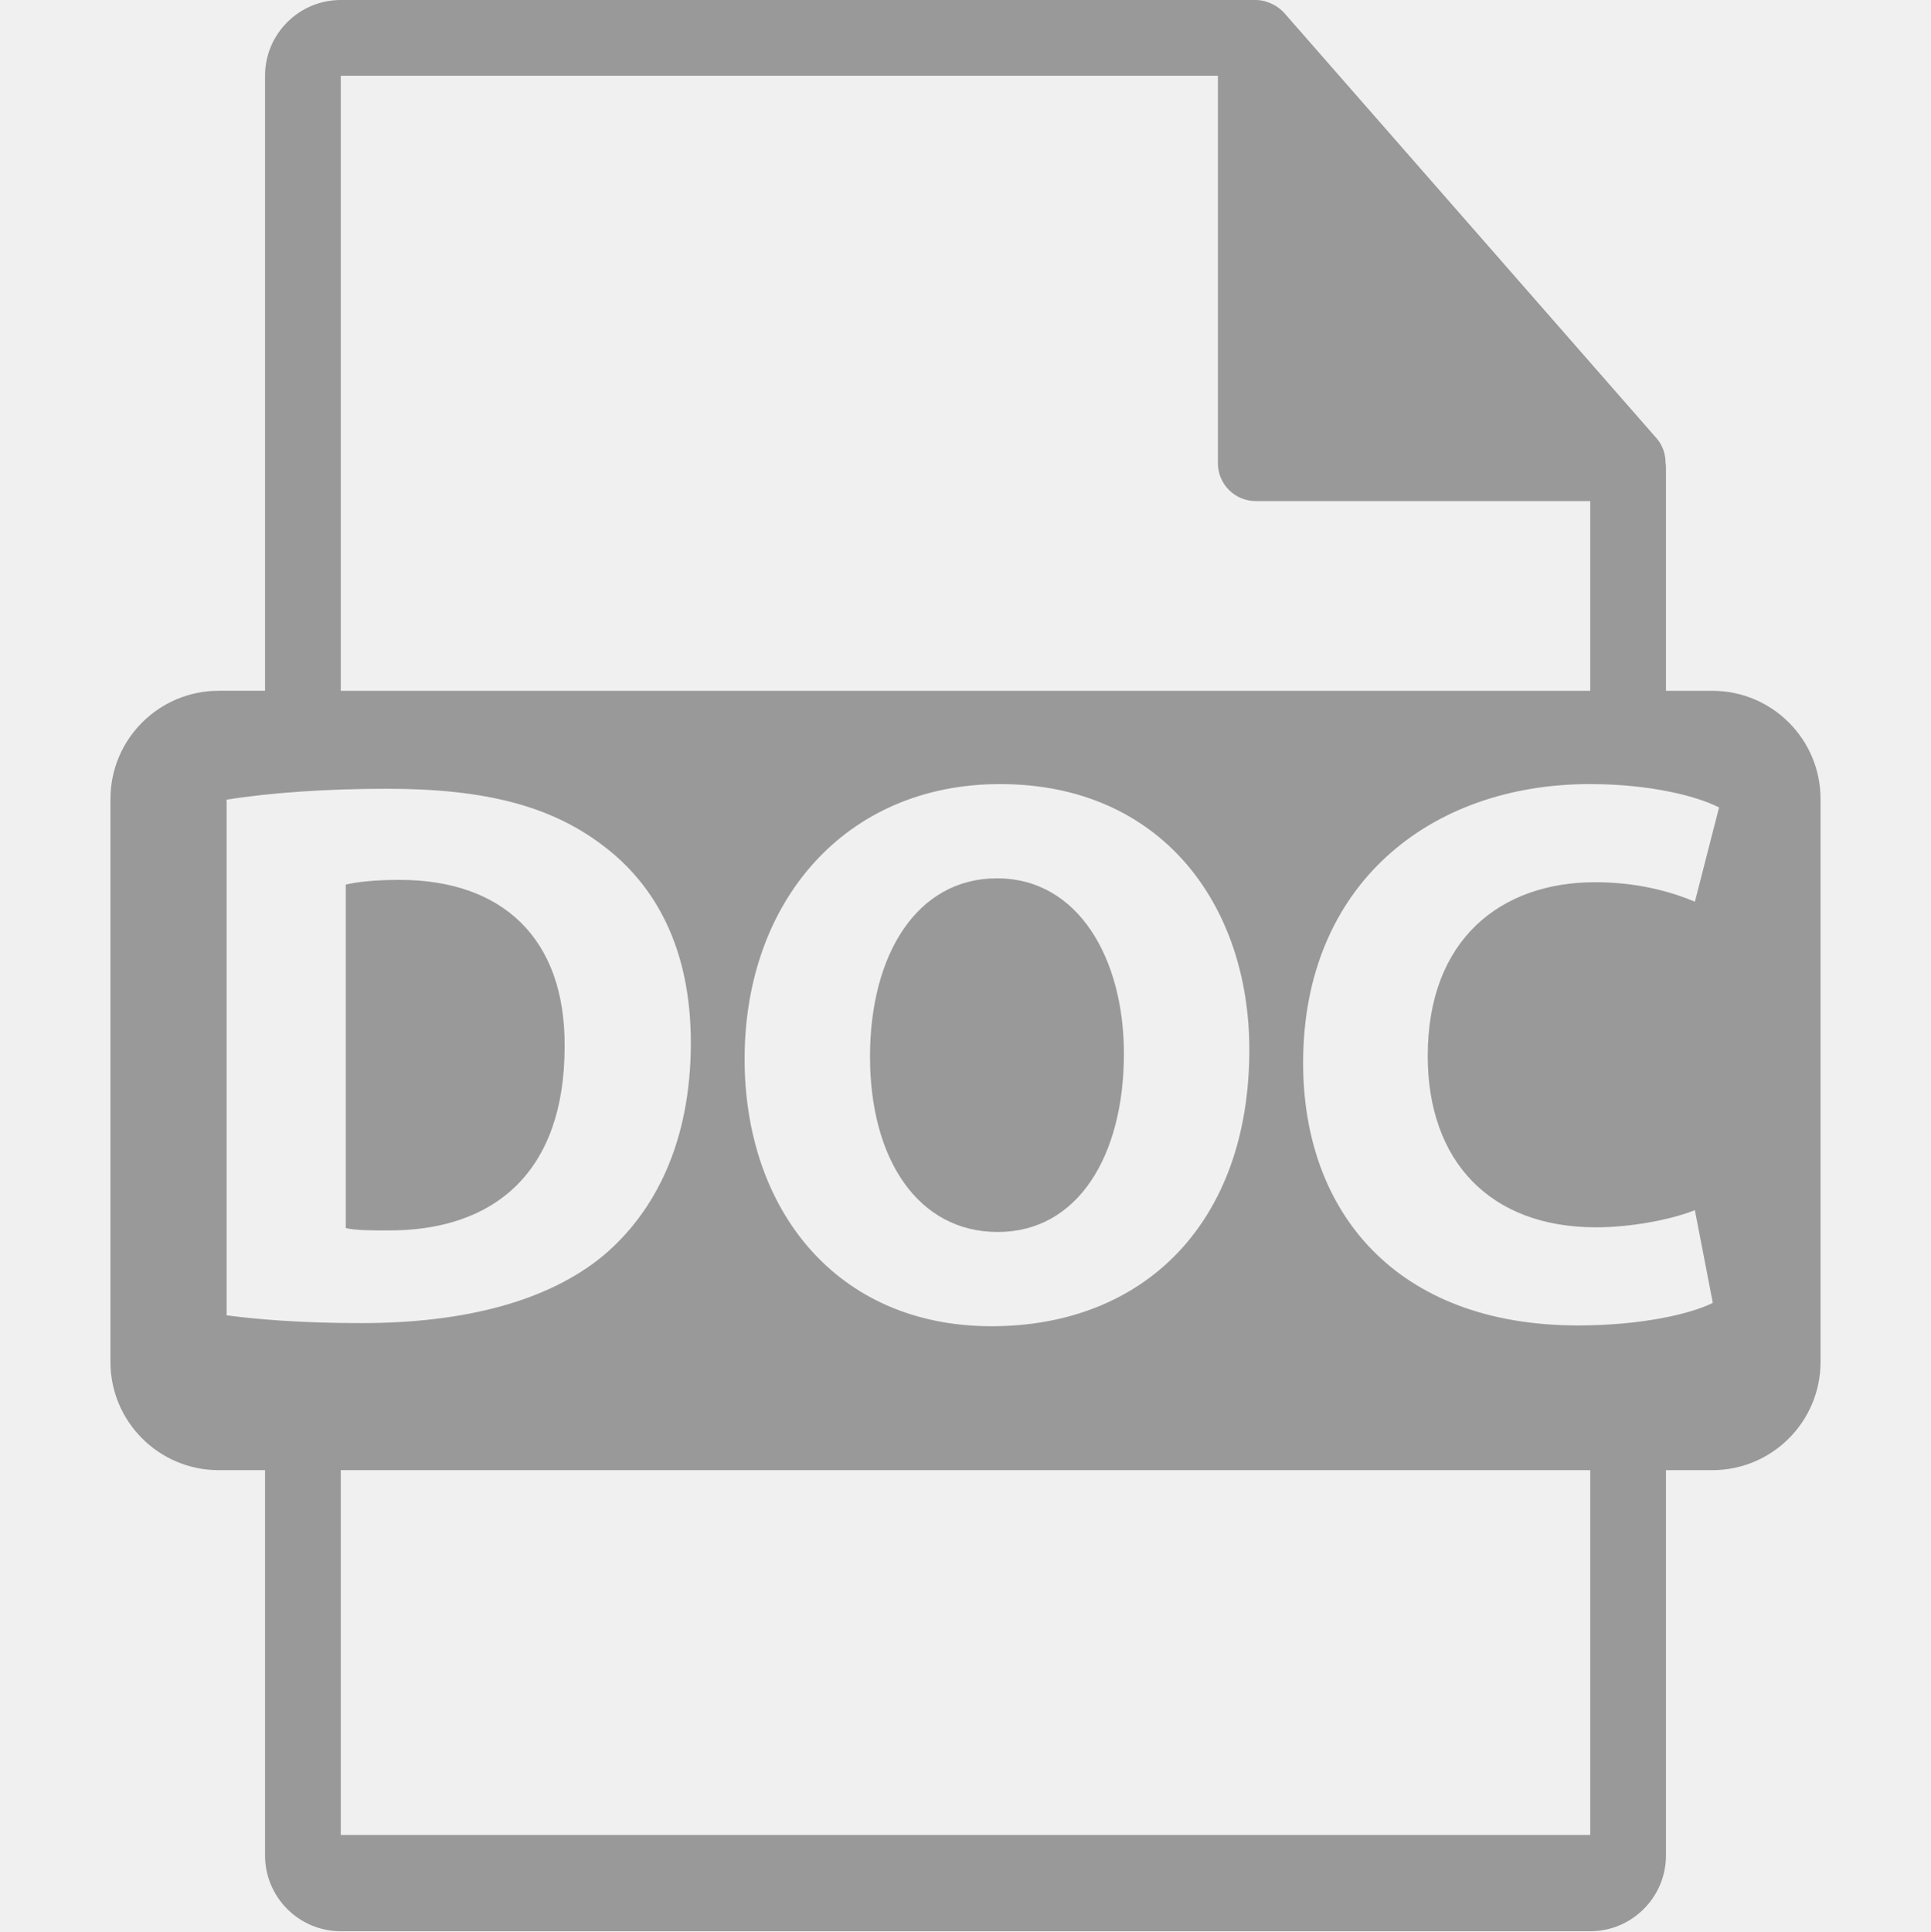
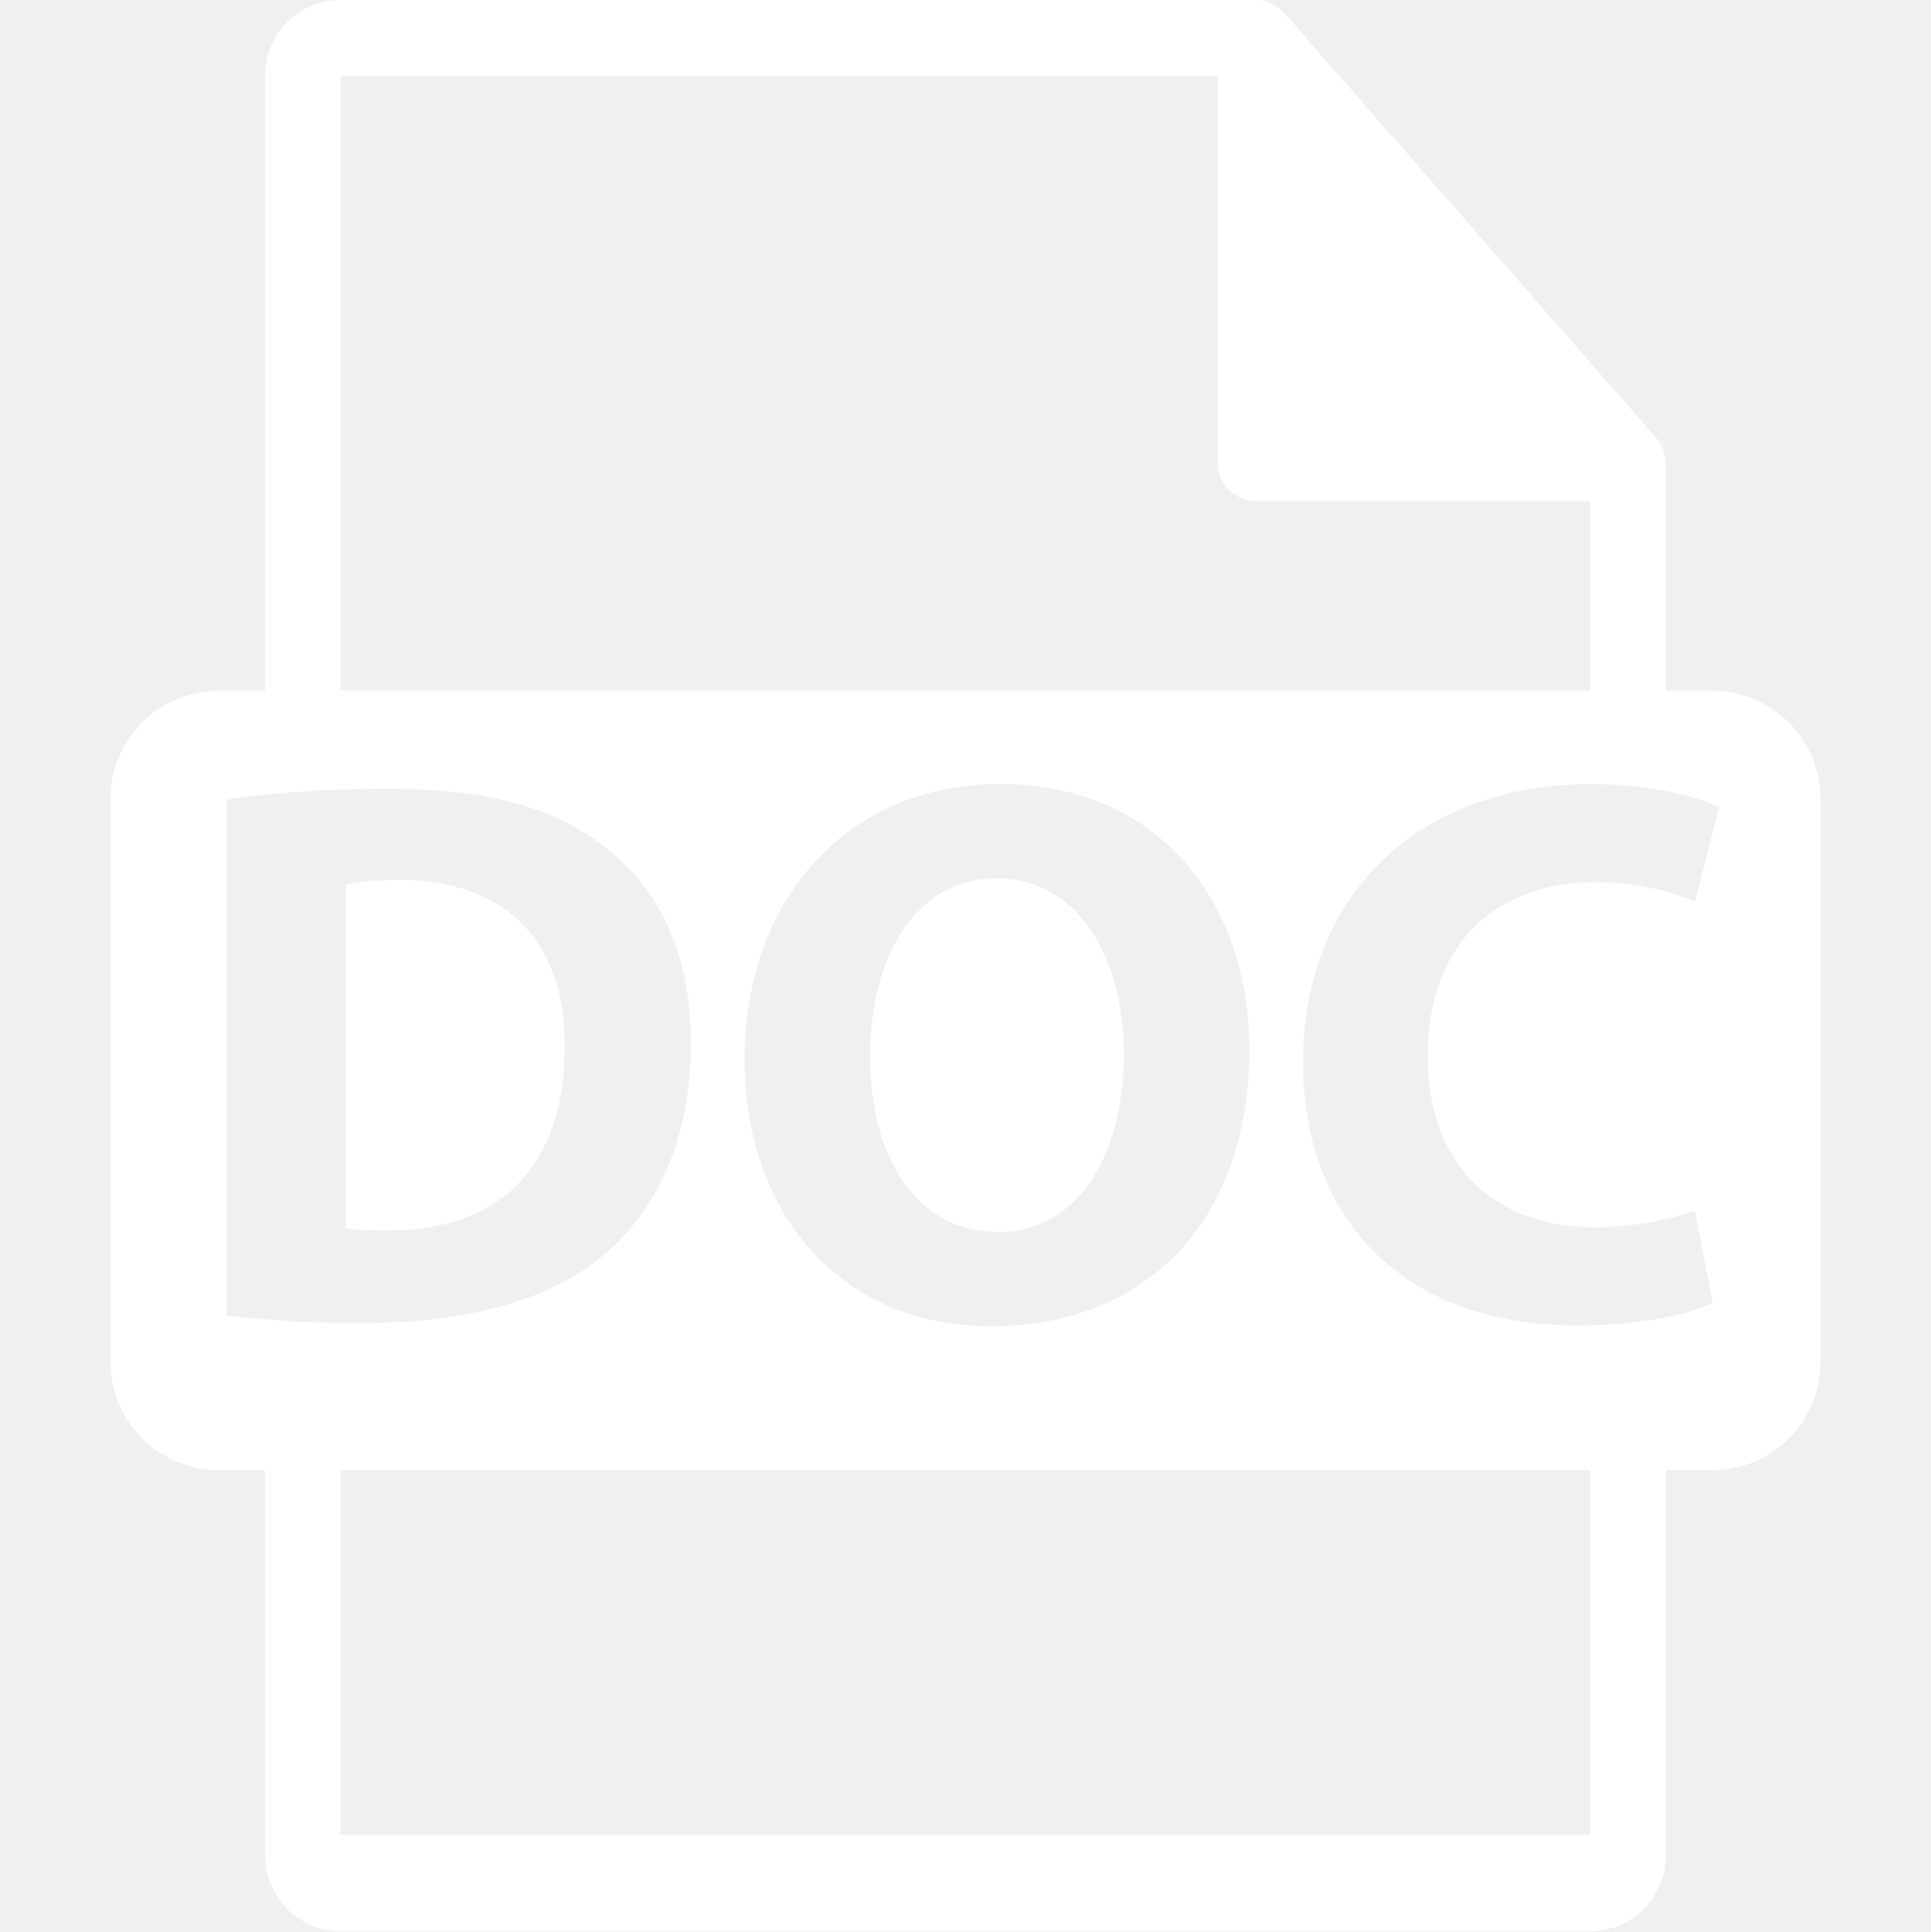
<svg xmlns="http://www.w3.org/2000/svg" version="1.1" id="Capa_1" x="0px" y="0px" width="548.29px" height="548.291px" viewBox="0 0 548.29 548.291" style="enable-background:new 0 0 548.29 548.291;" xml:space="preserve">
  <g>
-     <path style="fill: #999999;" d="M486.2,196.124h-13.164V132.59c0-0.396-0.064-0.795-0.116-1.196c-0.021-2.523-0.824-5-2.551-6.963L364.656,3.677   c-0.031-0.031-0.064-0.042-0.085-0.075c-0.629-0.704-1.364-1.29-2.141-1.796c-0.231-0.154-0.462-0.283-0.704-0.418   c-0.672-0.366-1.386-0.671-2.121-0.892c-0.199-0.055-0.377-0.134-0.576-0.188C358.229,0.118,357.4,0,356.562,0H96.757   C84.893,0,75.256,9.649,75.256,21.502v174.616H62.093c-16.972,0-30.733,13.753-30.733,30.73v159.812   c0,16.961,13.761,30.731,30.733,30.731h13.163V526.79c0,11.854,9.637,21.501,21.501,21.501h354.777   c11.853,0,21.502-9.647,21.502-21.501V417.392H486.2c16.966,0,30.729-13.764,30.729-30.731V226.854   C516.93,209.872,503.166,196.124,486.2,196.124z M96.757,21.502h249.053v110.006c0,5.943,4.818,10.751,10.751,10.751h94.973v53.864   H96.757V21.502z M354.739,298.02c0,48.877-29.634,78.505-73.208,78.505c-44.229,0-70.106-33.392-70.106-75.849   c0-44.677,28.528-78.069,72.537-78.069C329.736,222.607,354.739,256.88,354.739,298.02z M64.345,373.432V227.037   c12.384-1.995,28.525-3.102,45.562-3.102c28.305,0,46.657,5.089,61.033,15.921c15.48,11.503,25.216,29.861,25.216,56.174   c0,28.53-10.392,48.21-24.764,60.373c-15.704,13.05-39.591,19.238-68.786,19.238C85.125,375.642,72.746,374.536,64.345,373.432z    M451.534,520.962H96.757v-103.57h354.777V520.962z M453.16,348.447c10.174,0,21.455-2.223,28.085-4.867l5.093,26.315   c-6.196,3.108-20.127,6.409-38.258,6.409c-51.528,0-78.069-32.063-78.069-74.526c0-50.853,36.267-79.171,81.375-79.171   c17.47,0,30.751,3.538,36.726,6.638l-6.861,26.754c-6.851-2.872-16.362-5.531-28.309-5.531c-26.758,0-47.55,16.147-47.55,49.316   C405.387,329.642,423.082,348.447,453.16,348.447z" />
-     <path style="fill: #999999;" d="M160.322,297.137c0.221-30.968-17.917-47.331-46.88-47.331c-7.52,0-12.396,0.661-15.265,1.329v97.532   c2.868,0.665,7.52,0.665,11.724,0.665C140.417,349.548,160.322,332.739,160.322,297.137z" />
-     <path style="fill: #999999;" d="M247.032,300.004c0,29.202,13.714,49.765,36.269,49.765c22.782,0,35.827-21.68,35.827-50.646   c0-26.768-12.824-49.758-36.048-49.758C260.311,249.371,247.032,271.043,247.032,300.004z" />
+     <path style="fill: #FFFFFF;" d="M486.2,196.124h-13.164V132.59c0-0.396-0.064-0.795-0.116-1.196c-0.021-2.523-0.824-5-2.551-6.963L364.656,3.677   c-0.031-0.031-0.064-0.042-0.085-0.075c-0.629-0.704-1.364-1.29-2.141-1.796c-0.231-0.154-0.462-0.283-0.704-0.418   c-0.672-0.366-1.386-0.671-2.121-0.892c-0.199-0.055-0.377-0.134-0.576-0.188C358.229,0.118,357.4,0,356.562,0H96.757   C84.893,0,75.256,9.649,75.256,21.502v174.616H62.093c-16.972,0-30.733,13.753-30.733,30.73v159.812   c0,16.961,13.761,30.731,30.733,30.731h13.163V526.79c0,11.854,9.637,21.501,21.501,21.501h354.777   c11.853,0,21.502-9.647,21.502-21.501V417.392H486.2c16.966,0,30.729-13.764,30.729-30.731V226.854   C516.93,209.872,503.166,196.124,486.2,196.124z M96.757,21.502h249.053v110.006c0,5.943,4.818,10.751,10.751,10.751h94.973v53.864   H96.757V21.502z M354.739,298.02c0,48.877-29.634,78.505-73.208,78.505c-44.229,0-70.106-33.392-70.106-75.849   c0-44.677,28.528-78.069,72.537-78.069C329.736,222.607,354.739,256.88,354.739,298.02z M64.345,373.432V227.037   c12.384-1.995,28.525-3.102,45.562-3.102c28.305,0,46.657,5.089,61.033,15.921c15.48,11.503,25.216,29.861,25.216,56.174   c0,28.53-10.392,48.21-24.764,60.373c-15.704,13.05-39.591,19.238-68.786,19.238C85.125,375.642,72.746,374.536,64.345,373.432z    M451.534,520.962H96.757v-103.57h354.777V520.962z M453.16,348.447c10.174,0,21.455-2.223,28.085-4.867l5.093,26.315   c-6.196,3.108-20.127,6.409-38.258,6.409c-51.528,0-78.069-32.063-78.069-74.526c0-50.853,36.267-79.171,81.375-79.171   c17.47,0,30.751,3.538,36.726,6.638l-6.861,26.754c-6.851-2.872-16.362-5.531-28.309-5.531c-26.758,0-47.55,16.147-47.55,49.316   C405.387,329.642,423.082,348.447,453.16,348.447z" />
+     <path style="fill: #FFFFFF;" d="M160.322,297.137c0.221-30.968-17.917-47.331-46.88-47.331c-7.52,0-12.396,0.661-15.265,1.329v97.532   c2.868,0.665,7.52,0.665,11.724,0.665C140.417,349.548,160.322,332.739,160.322,297.137z" />
+     <path style="fill: #FFFFFF;" d="M247.032,300.004c0,29.202,13.714,49.765,36.269,49.765c22.782,0,35.827-21.68,35.827-50.646   c0-26.768-12.824-49.758-36.048-49.758C260.311,249.371,247.032,271.043,247.032,300.004z" />
  </g>
  <g>
</g>
  <g>
</g>
  <g>
</g>
  <g>
</g>
  <g>
</g>
  <g>
</g>
  <g>
</g>
  <g>
</g>
  <g>
</g>
  <g>
</g>
  <g>
</g>
  <g>
</g>
  <g>
</g>
  <g>
</g>
  <g>
</g>
</svg>
